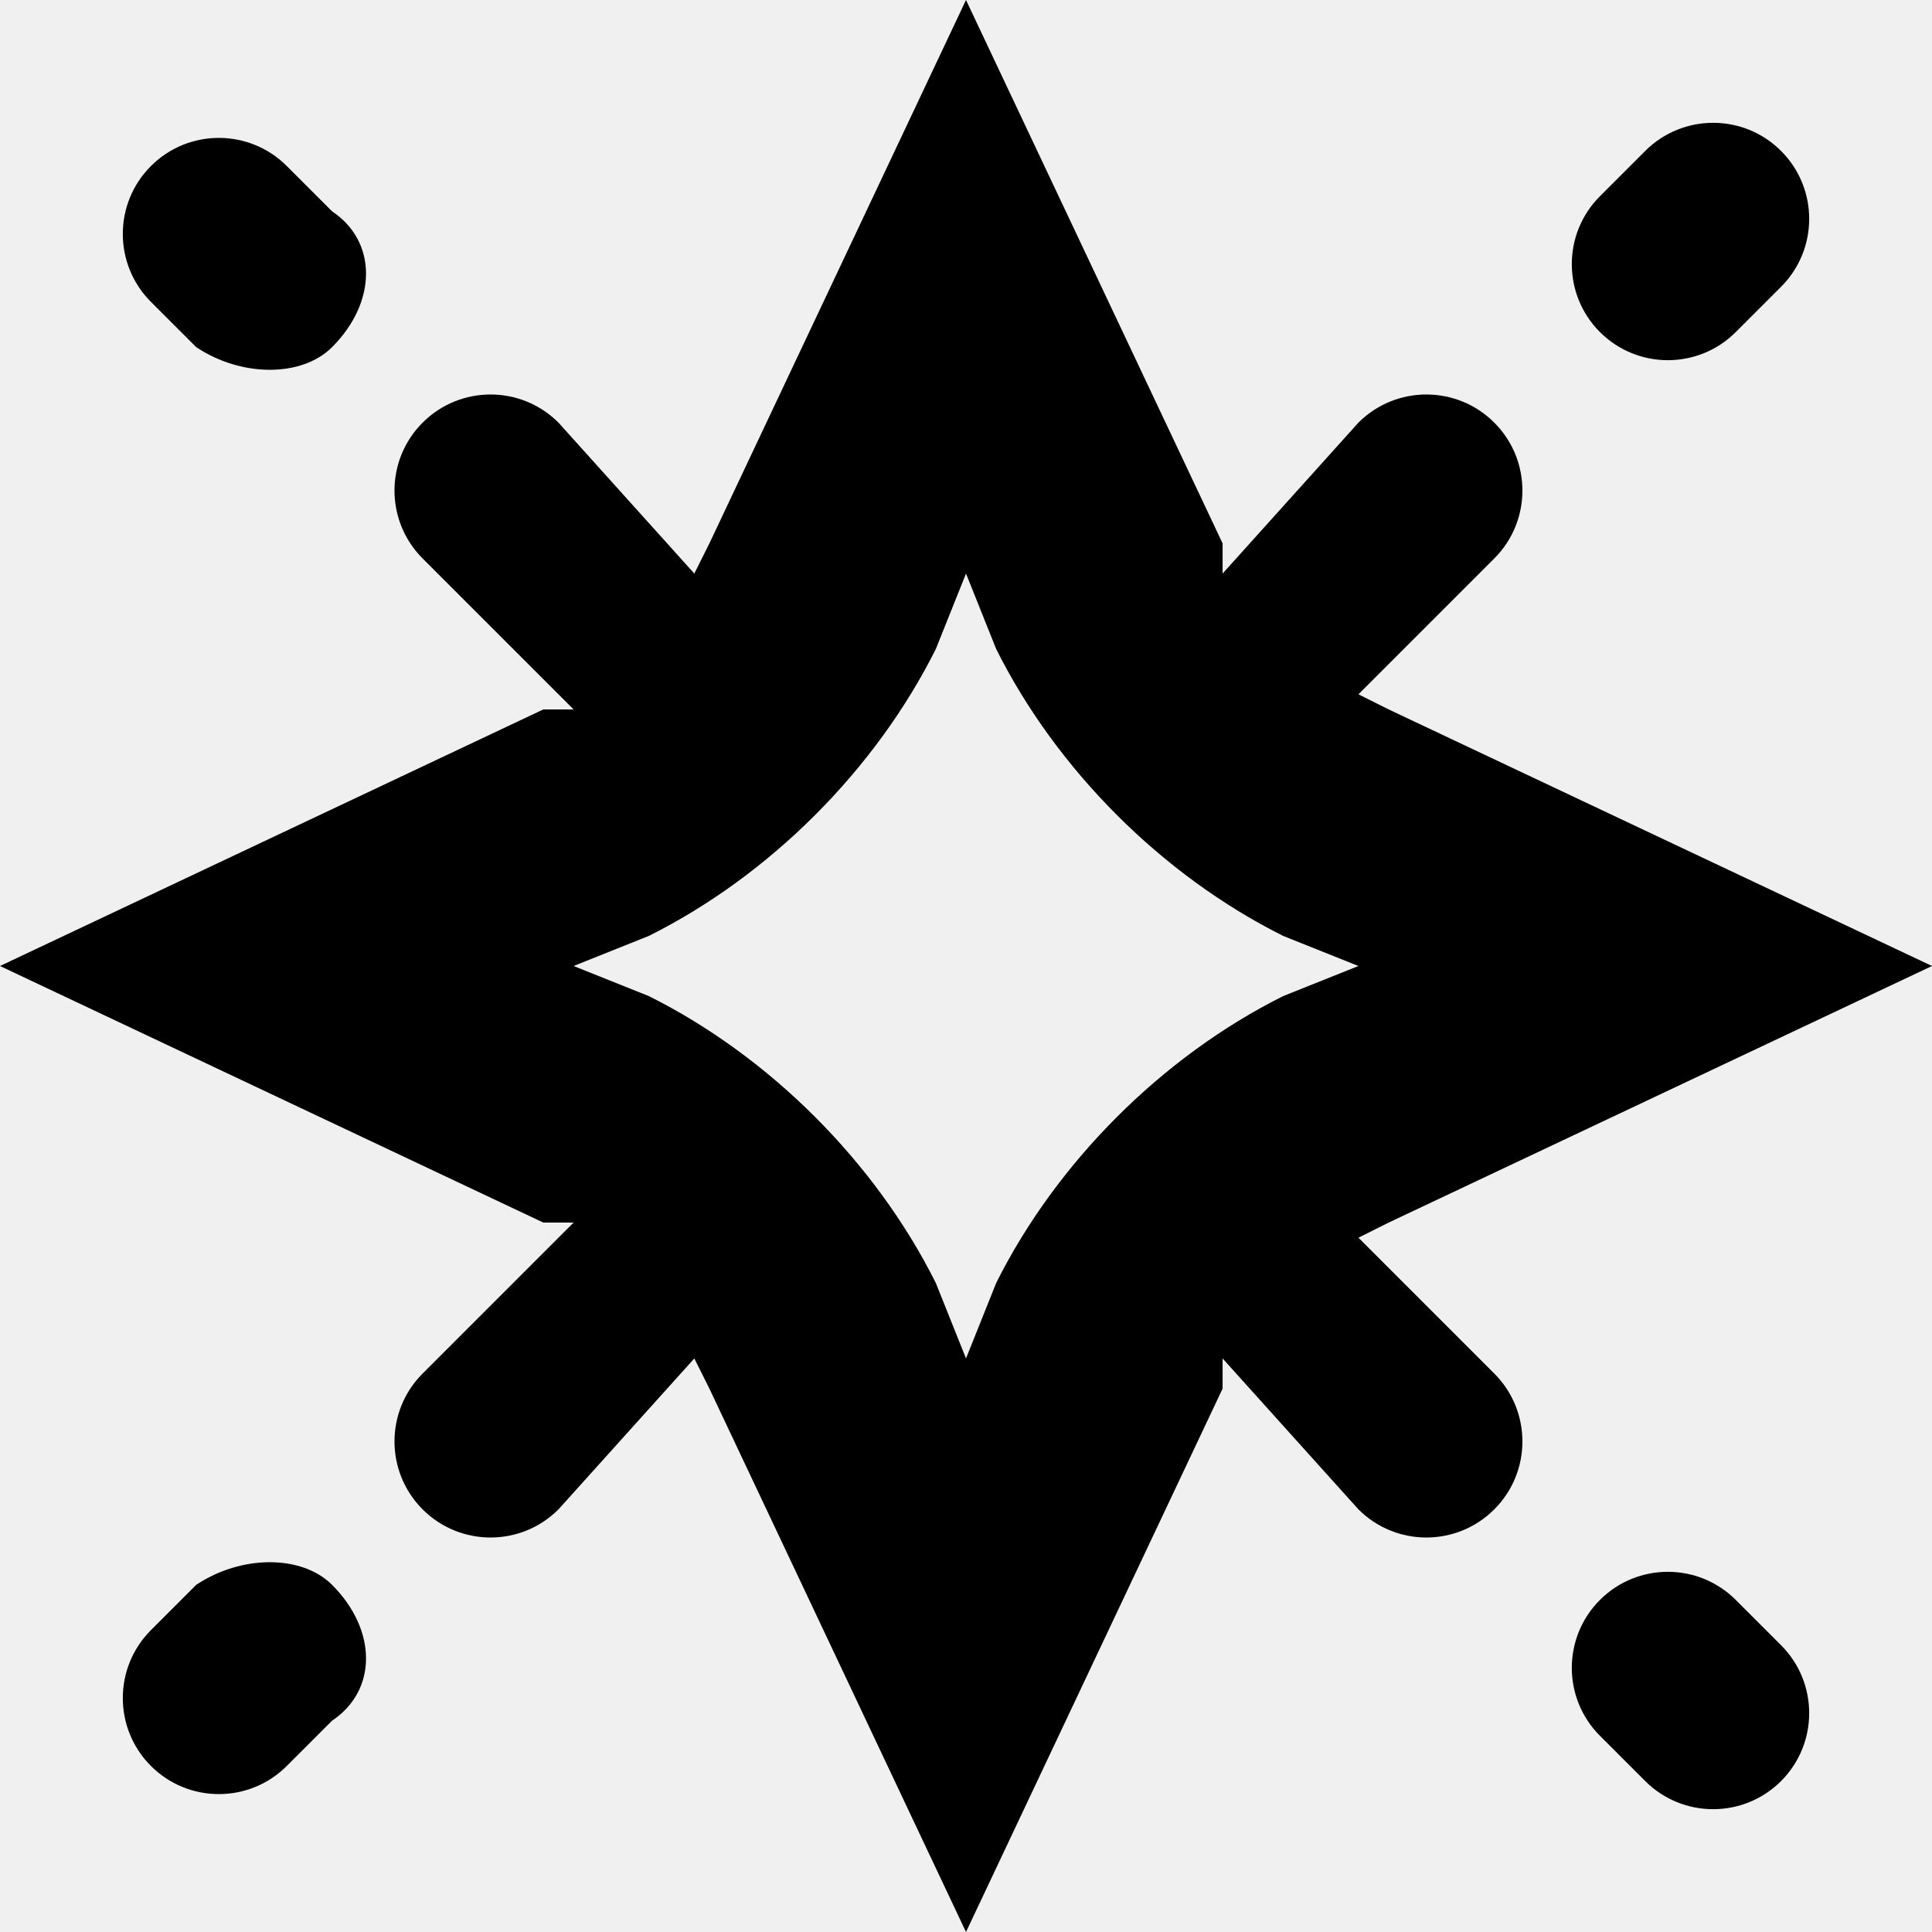
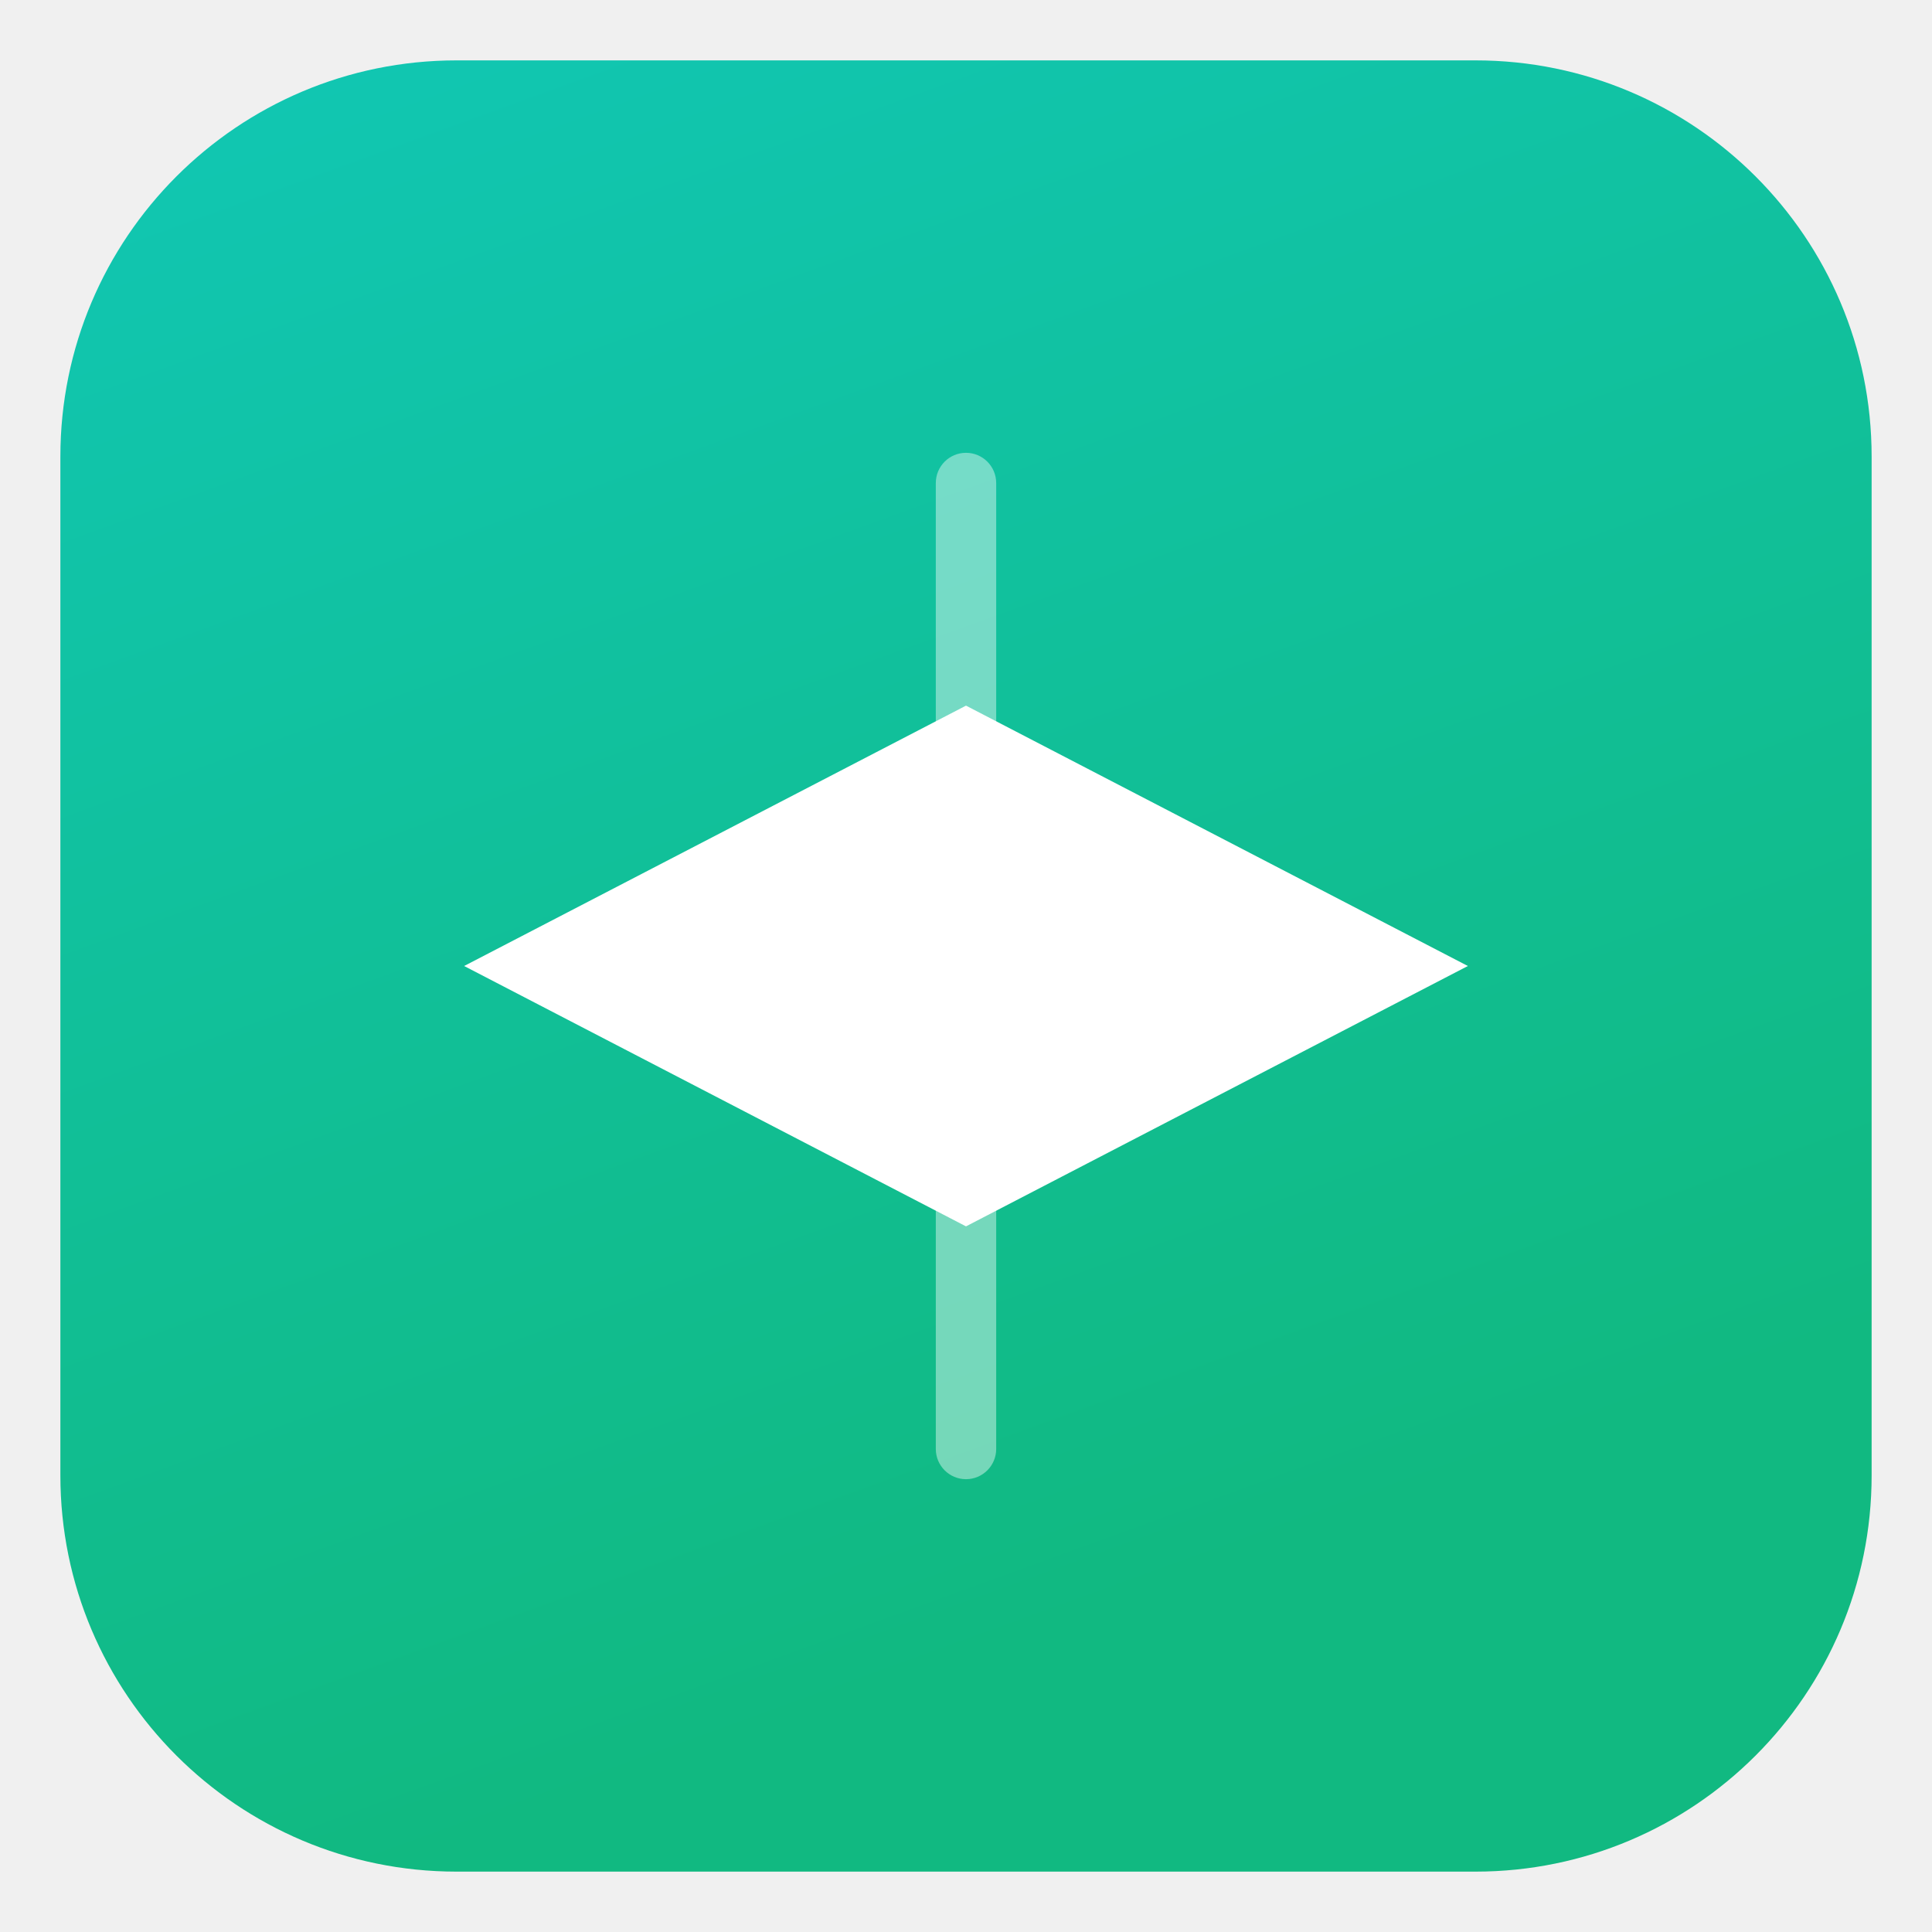
- <svg xmlns="http://www.w3.org/2000/svg" viewBox="0 0 128 128">
-   <path fill-rule="evenodd" d="M81 36 64 0 47 36l-1 2-9-10a6 6 0 0 0-9 9l10 10h-2L0 64l36 17h2L28 91a6 6 0 1 0 9 9l9-10 1 2 17 36 17-36v-2l9 10a6 6 0 1 0 9-9l-9-9 2-1 36-17-36-17-2-1 9-9a6 6 0 1 0-9-9l-9 10v-2Zm-17 2-2 5c-4 8-11 15-19 19l-5 2 5 2c8 4 15 11 19 19l2 5 2-5c4-8 11-15 19-19l5-2-5-2c-8-4-15-11-19-19l-2-5Z" clip-rule="evenodd" />
-   <path d="M118 19a6 6 0 0 0-9-9l-3 3a6 6 0 1 0 9 9l3-3Zm-96 4c-2 2-6 2-9 0l-3-3a6 6 0 1 1 9-9l3 3c3 2 3 6 0 9Zm0 82c-2-2-6-2-9 0l-3 3a6 6 0 1 0 9 9l3-3c3-2 3-6 0-9Zm96 4a6 6 0 0 1-9 9l-3-3a6 6 0 1 1 9-9l3 3Z" />
-   <style>path{fill:#000}@media (prefers-color-scheme:dark){path{fill:#fff}}</style>
+ <svg xmlns="http://www.w3.org/2000/svg" viewBox="0 0 512 512" role="img" aria-label="metaproc">
+   <defs>
+     <linearGradient id="mpTile" x1="0" y1="0" x2="0.342" y2="0.94">
+       <stop offset="0" stop-color="#11C7B4" />
+       <stop offset="1" stop-color="#11B981" />
+     </linearGradient>
+   </defs>
+   <rect x="16" y="16" width="480" height="480" rx="105" fill="url(#mpTile)" />
+   <rect x="248" y="120" width="16" height="272" rx="8" fill="#FFFFFF" opacity="0.42" />
+   <polygon points="256,187 389,256 256,325 123,256" fill="#FFFFFF" />
</svg>
